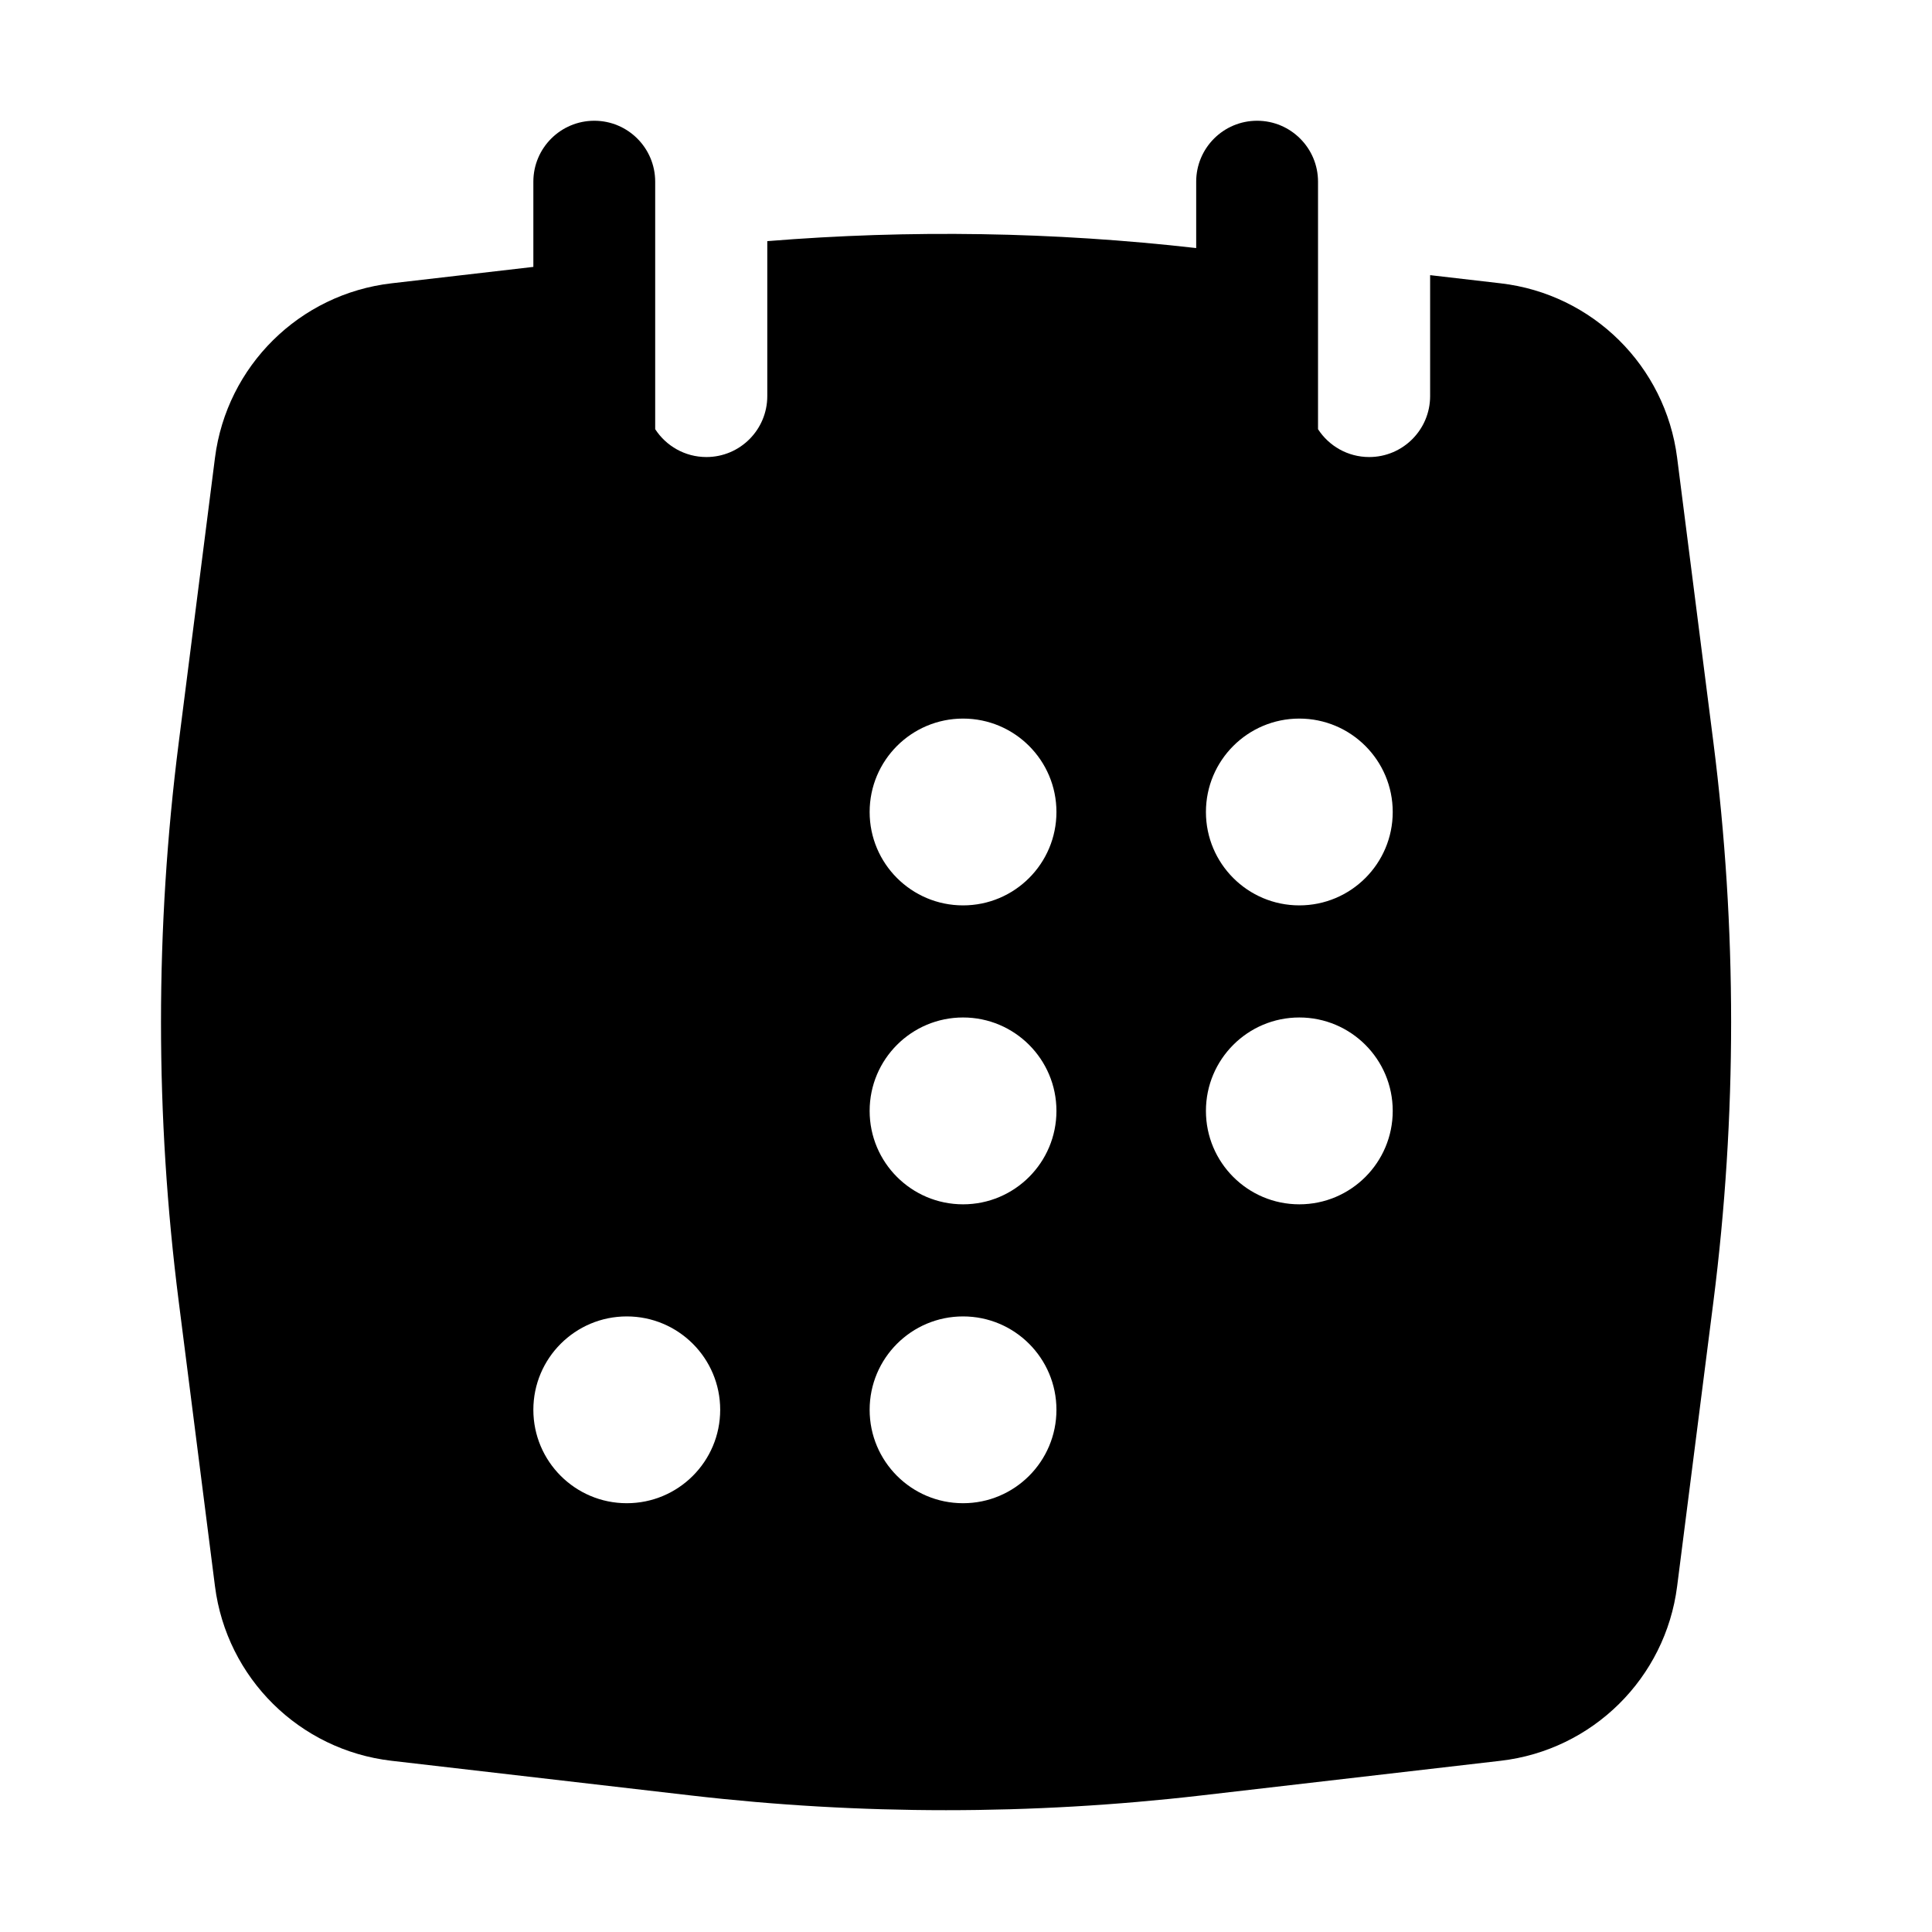
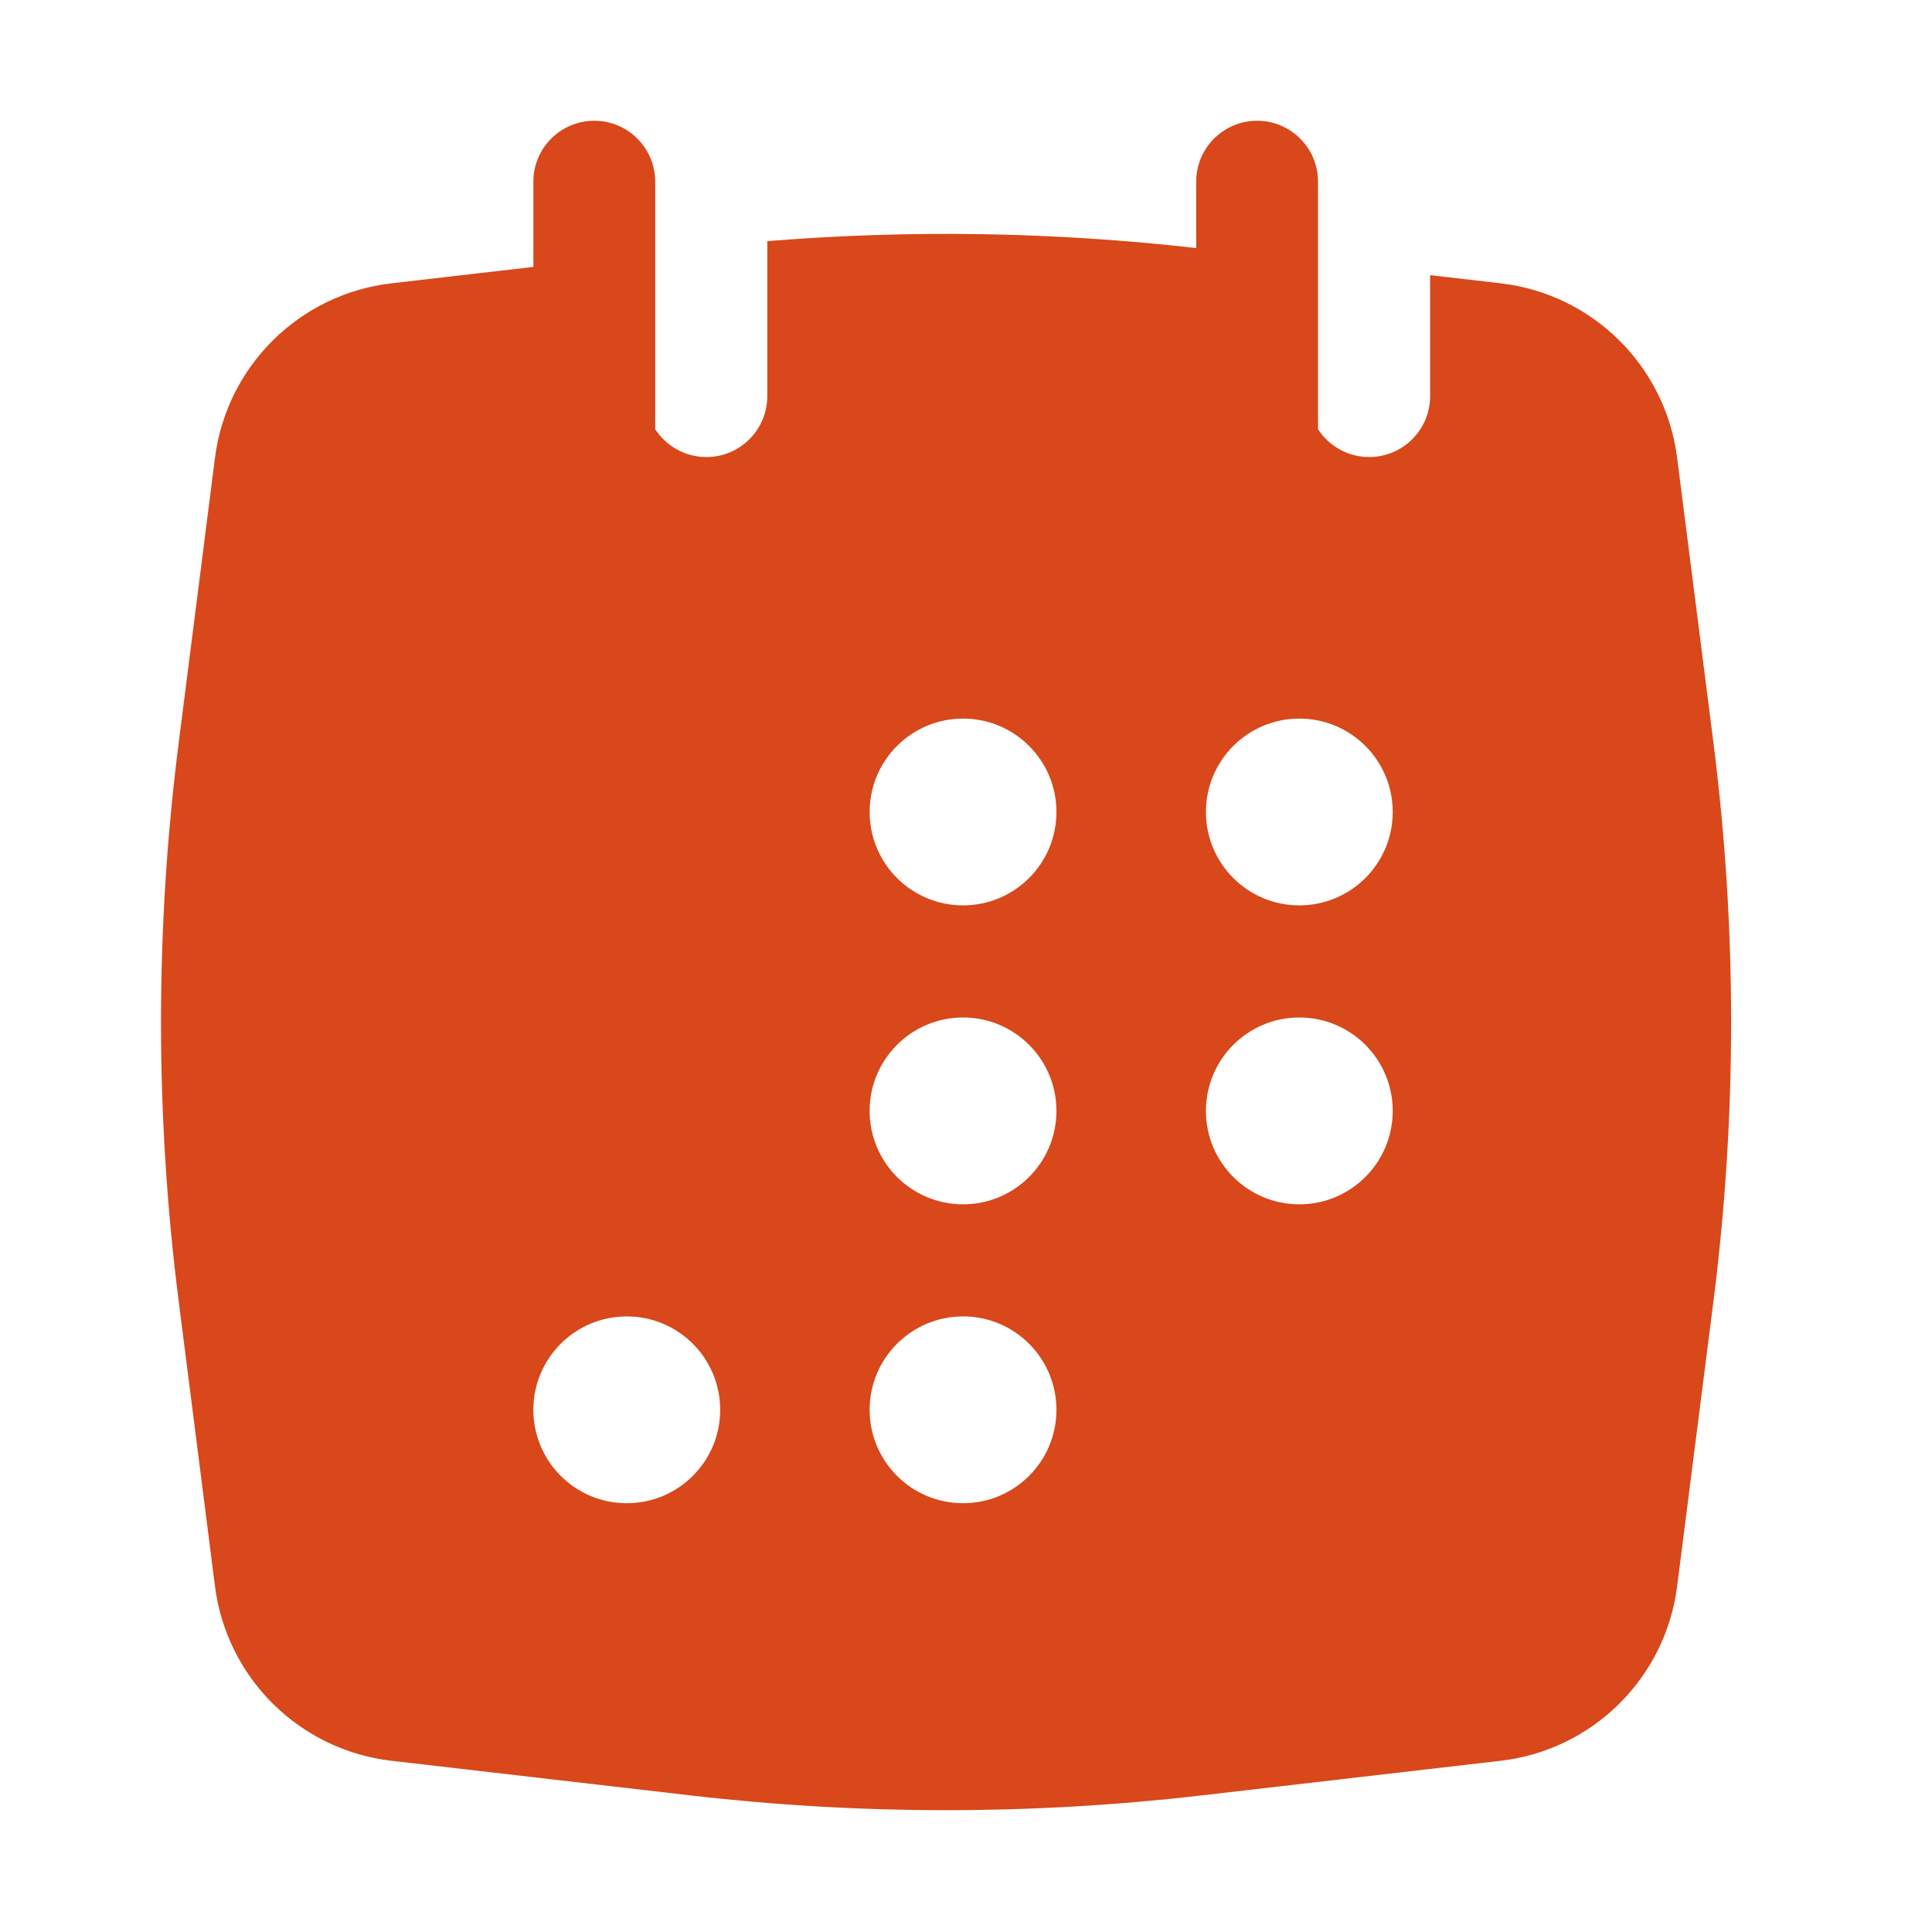
<svg xmlns="http://www.w3.org/2000/svg" width="48" height="48" viewBox="0 0 48 48" fill="none">
-   <path fill-rule="evenodd" clip-rule="evenodd" d="M13.251 4.514C13.251 3.678 13.929 3 14.765 3C15.601 3 16.278 3.678 16.278 4.514V10.663C16.548 11.079 17.017 11.355 17.55 11.355C18.386 11.355 19.063 10.677 19.063 9.841V5.991C22.611 5.703 26.179 5.761 29.719 6.163V4.514C29.719 3.678 30.396 3 31.232 3C32.068 3 32.746 3.678 32.746 4.514V10.663C33.015 11.079 33.484 11.355 34.017 11.355C34.853 11.355 35.531 10.677 35.531 9.841V6.836L37.283 7.039C39.568 7.304 41.378 9.093 41.668 11.374L42.569 18.445C43.156 23.058 43.156 27.727 42.569 32.34L41.668 39.41C41.378 41.692 39.568 43.481 37.283 43.746L29.831 44.609C25.628 45.095 21.382 45.095 17.178 44.609L9.726 43.746C7.441 43.481 5.632 41.692 5.341 39.41L4.441 32.34C3.853 27.727 3.853 23.058 4.441 18.445L5.341 11.374C5.632 9.093 7.441 7.304 9.726 7.039L13.251 6.631V4.514ZM23.927 22.494C25.208 22.494 26.247 21.455 26.247 20.174C26.247 18.892 25.208 17.853 23.927 17.853C22.645 17.853 21.606 18.892 21.606 20.174C21.606 21.455 22.645 22.494 23.927 22.494ZM32.281 22.494C33.563 22.494 34.602 21.455 34.602 20.174C34.602 18.892 33.563 17.853 32.281 17.853C31 17.853 29.961 18.892 29.961 20.174C29.961 21.455 31 22.494 32.281 22.494ZM34.602 27.6C34.602 28.882 33.563 29.921 32.281 29.921C31 29.921 29.961 28.882 29.961 27.6C29.961 26.318 31 25.279 32.281 25.279C33.563 25.279 34.602 26.318 34.602 27.6ZM23.927 29.921C25.208 29.921 26.247 28.882 26.247 27.6C26.247 26.318 25.208 25.279 23.927 25.279C22.645 25.279 21.606 26.318 21.606 27.6C21.606 28.882 22.645 29.921 23.927 29.921ZM26.247 35.026C26.247 36.308 25.208 37.347 23.927 37.347C22.645 37.347 21.606 36.308 21.606 35.026C21.606 33.745 22.645 32.706 23.927 32.706C25.208 32.706 26.247 33.745 26.247 35.026ZM15.572 37.347C16.854 37.347 17.893 36.308 17.893 35.026C17.893 33.745 16.854 32.706 15.572 32.706C14.29 32.706 13.251 33.745 13.251 35.026C13.251 36.308 14.29 37.347 15.572 37.347Z" fill="black" />
+   <path fill-rule="evenodd" clip-rule="evenodd" d="M13.251 4.514C13.251 3.678 13.929 3 14.765 3C15.601 3 16.278 3.678 16.278 4.514V10.663C16.548 11.079 17.017 11.355 17.55 11.355C18.386 11.355 19.063 10.677 19.063 9.841V5.991C22.611 5.703 26.179 5.761 29.719 6.163V4.514C29.719 3.678 30.396 3 31.232 3C32.068 3 32.746 3.678 32.746 4.514V10.663C33.015 11.079 33.484 11.355 34.017 11.355C34.853 11.355 35.531 10.677 35.531 9.841V6.836L37.283 7.039C39.568 7.304 41.378 9.093 41.668 11.374L42.569 18.445C43.156 23.058 43.156 27.727 42.569 32.34L41.668 39.41C41.378 41.692 39.568 43.481 37.283 43.746L29.831 44.609C25.628 45.095 21.382 45.095 17.178 44.609L9.726 43.746C7.441 43.481 5.632 41.692 5.341 39.41L4.441 32.34C3.853 27.727 3.853 23.058 4.441 18.445L5.341 11.374C5.632 9.093 7.441 7.304 9.726 7.039L13.251 6.631V4.514ZM23.927 22.494C25.208 22.494 26.247 21.455 26.247 20.174C26.247 18.892 25.208 17.853 23.927 17.853C22.645 17.853 21.606 18.892 21.606 20.174C21.606 21.455 22.645 22.494 23.927 22.494ZM32.281 22.494C33.563 22.494 34.602 21.455 34.602 20.174C34.602 18.892 33.563 17.853 32.281 17.853C31 17.853 29.961 18.892 29.961 20.174C29.961 21.455 31 22.494 32.281 22.494ZM34.602 27.6C34.602 28.882 33.563 29.921 32.281 29.921C31 29.921 29.961 28.882 29.961 27.6C29.961 26.318 31 25.279 32.281 25.279C33.563 25.279 34.602 26.318 34.602 27.6ZM23.927 29.921C25.208 29.921 26.247 28.882 26.247 27.6C26.247 26.318 25.208 25.279 23.927 25.279C22.645 25.279 21.606 26.318 21.606 27.6C21.606 28.882 22.645 29.921 23.927 29.921ZM26.247 35.026C26.247 36.308 25.208 37.347 23.927 37.347C22.645 37.347 21.606 36.308 21.606 35.026C21.606 33.745 22.645 32.706 23.927 32.706C25.208 32.706 26.247 33.745 26.247 35.026ZM15.572 37.347C16.854 37.347 17.893 36.308 17.893 35.026C17.893 33.745 16.854 32.706 15.572 32.706C14.29 32.706 13.251 33.745 13.251 35.026C13.251 36.308 14.29 37.347 15.572 37.347Z" fill="#D8481A" />
</svg>
